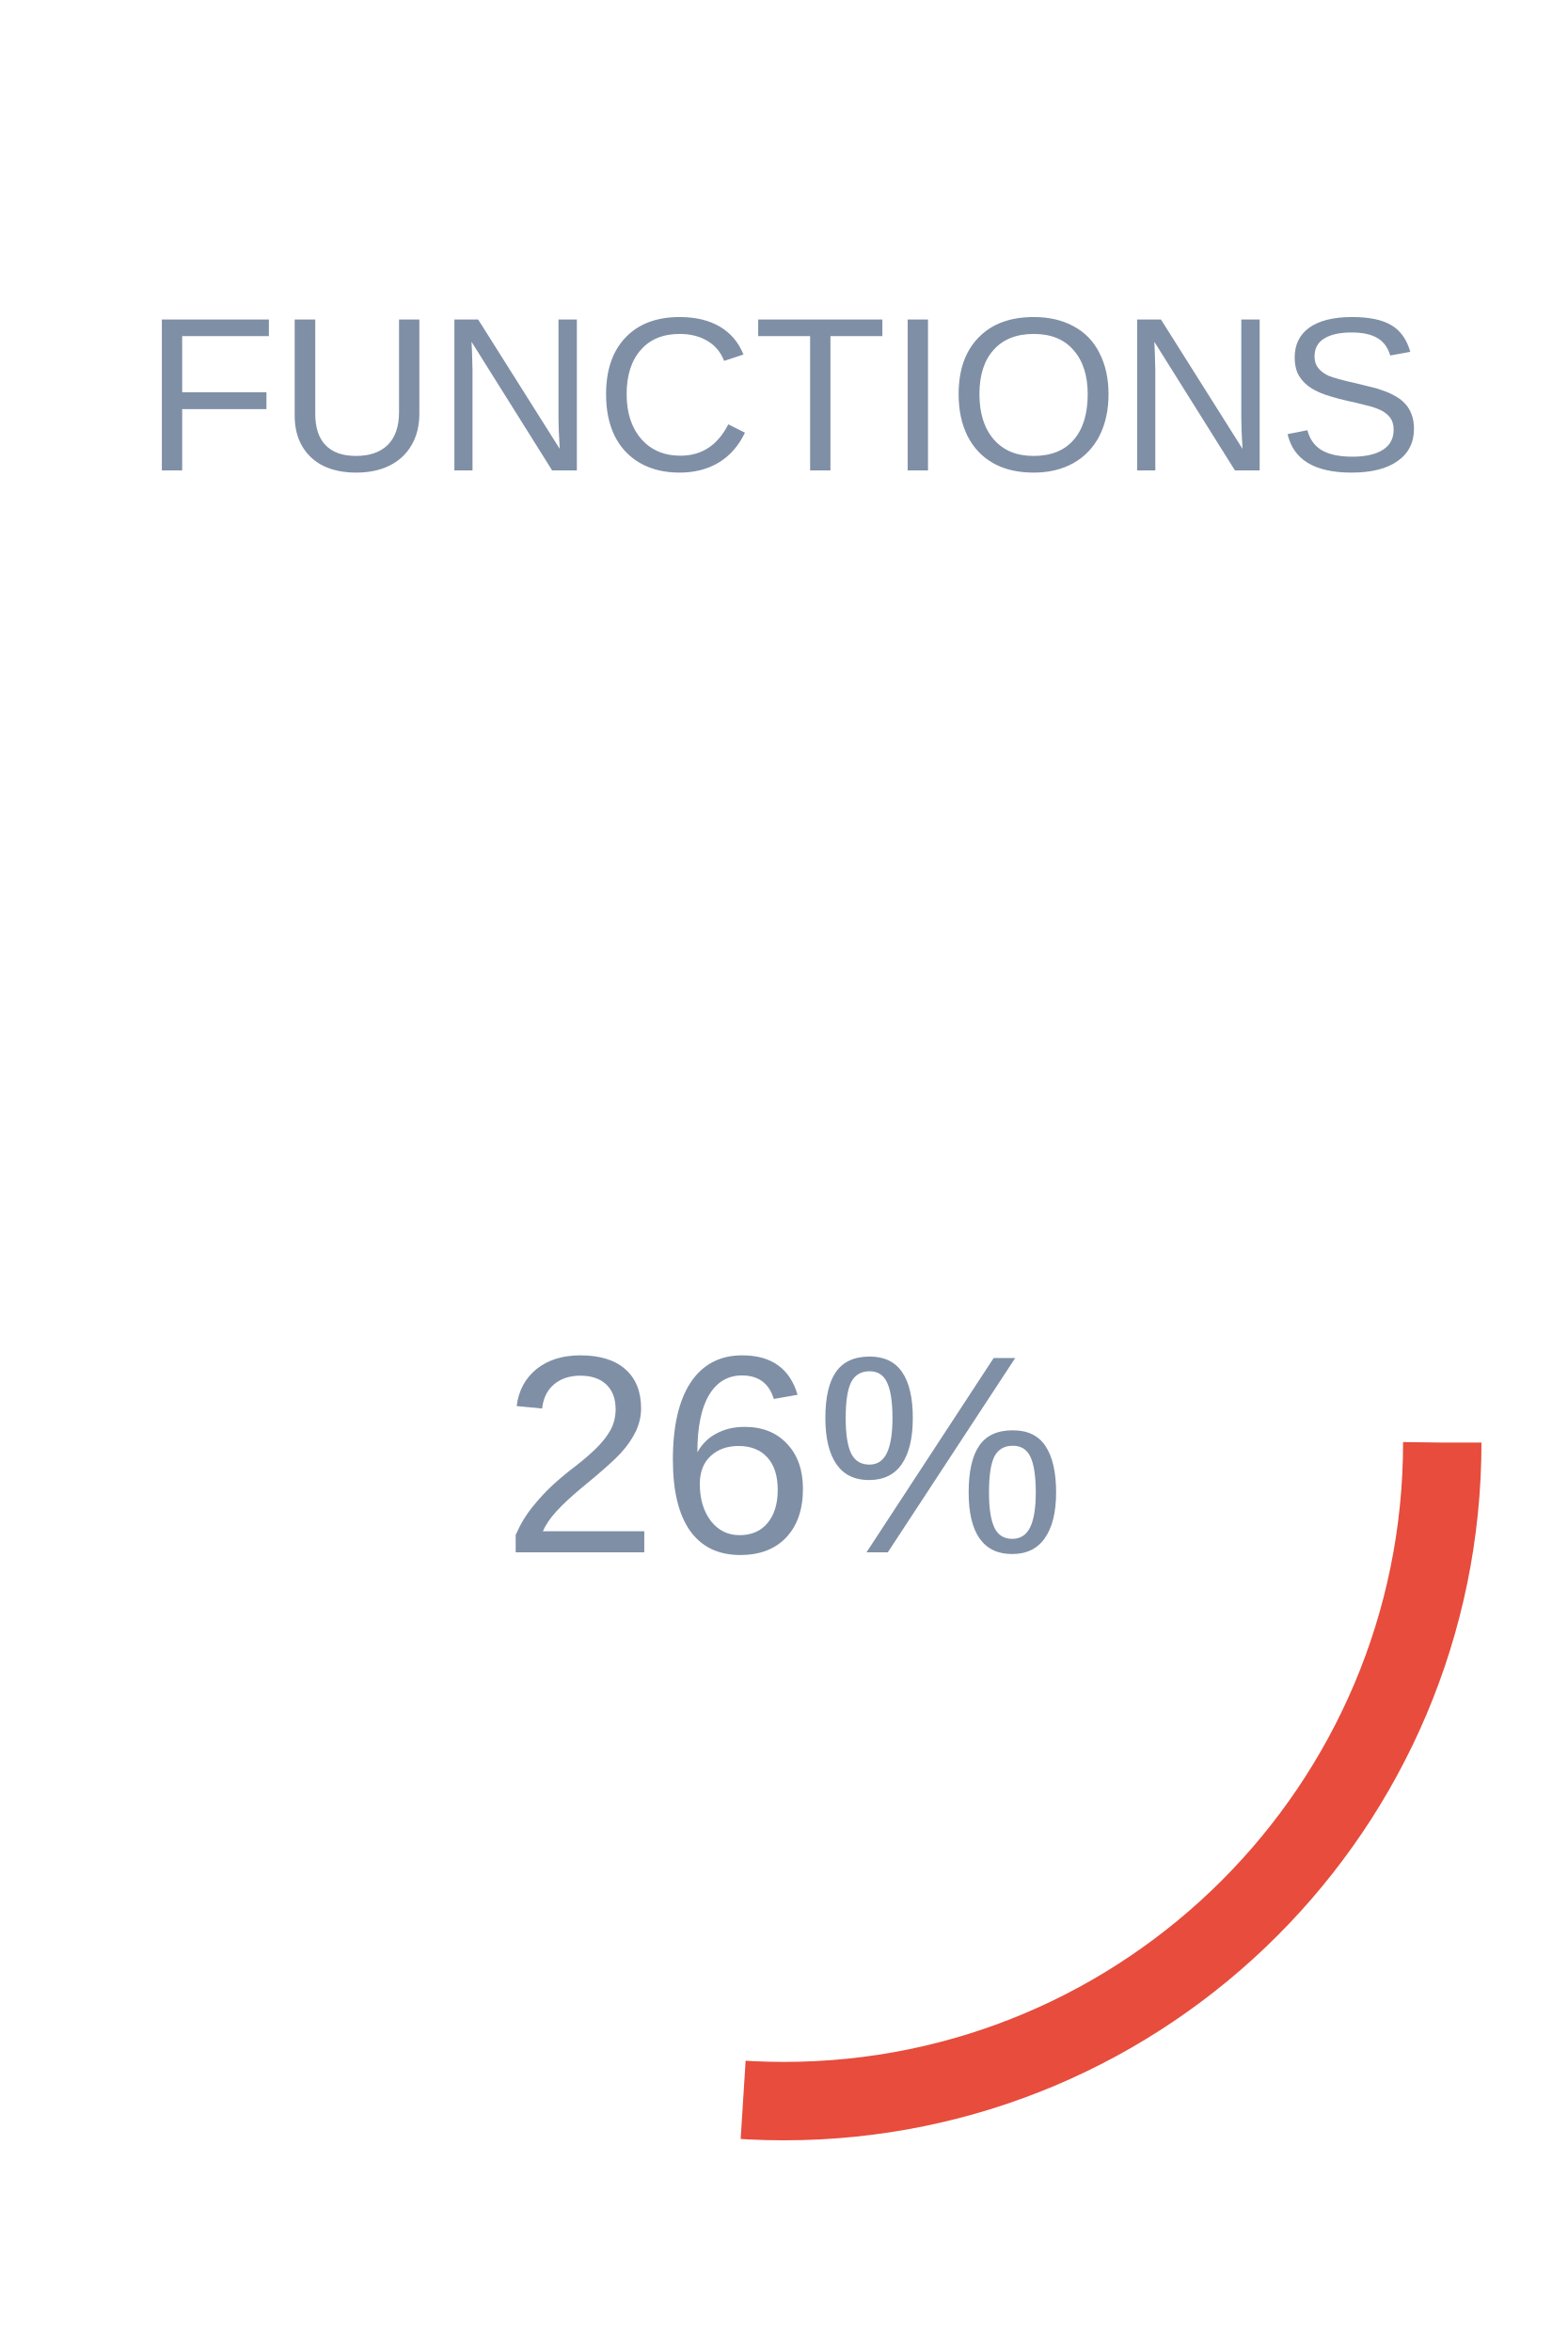
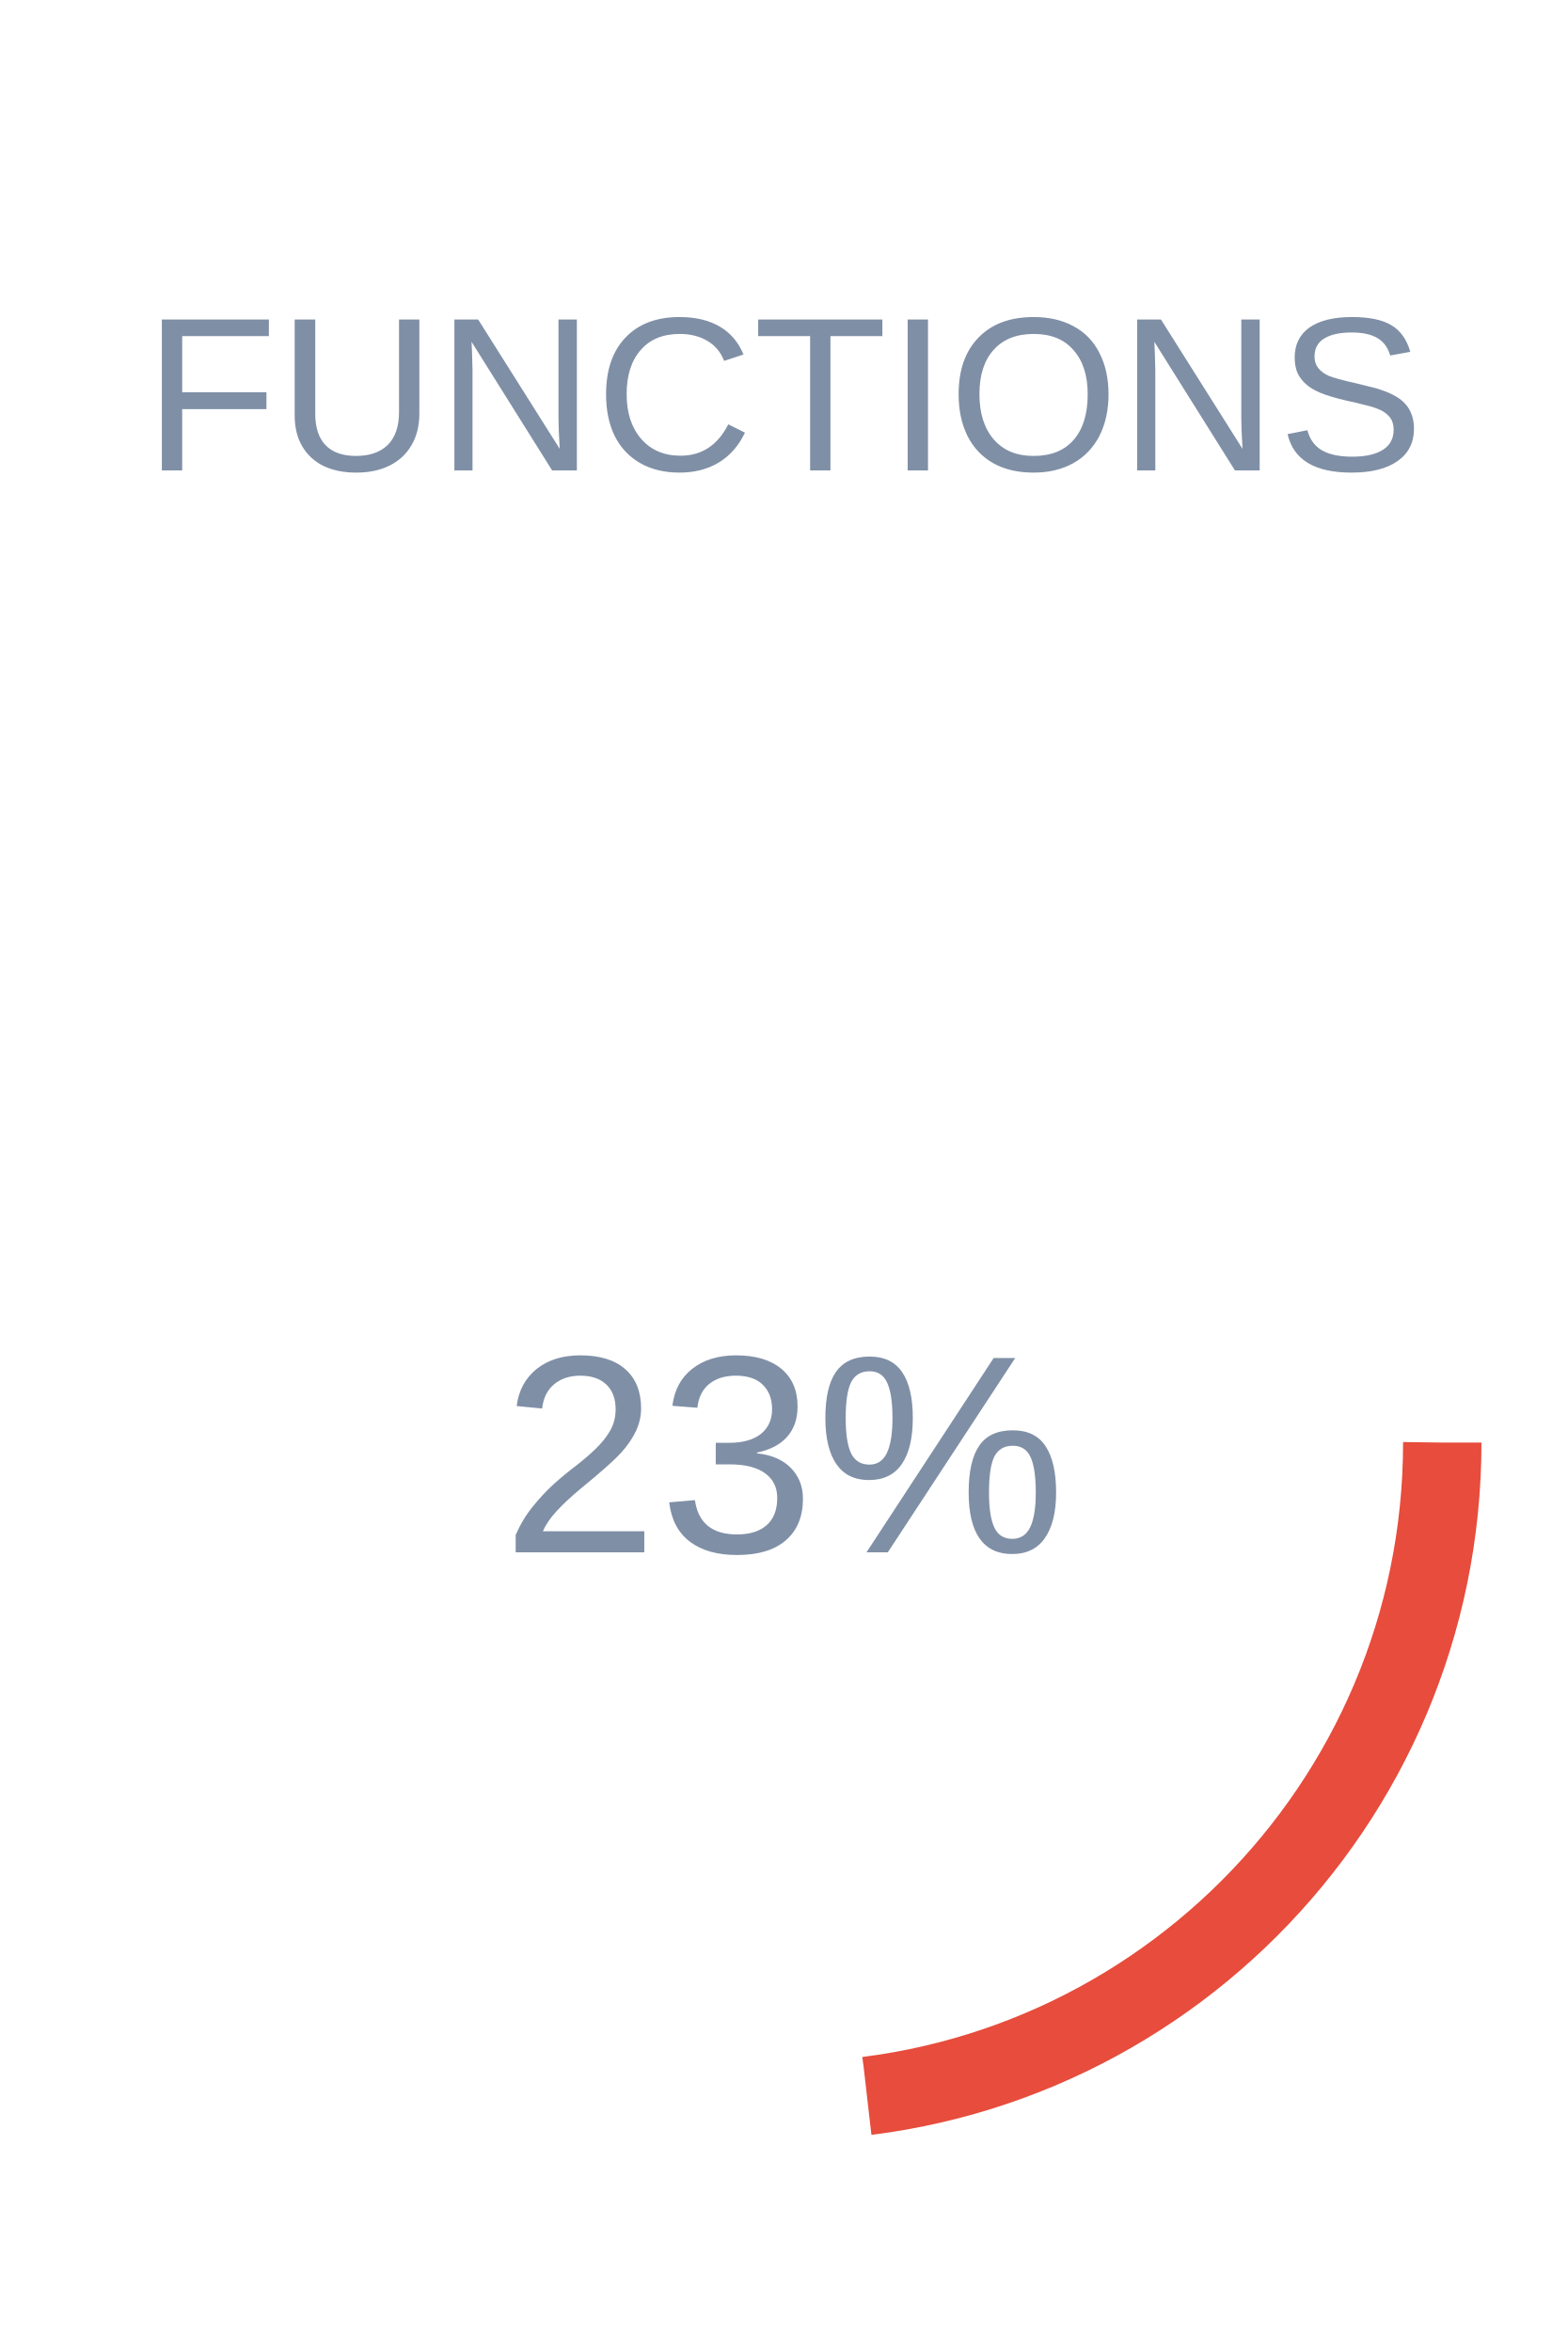
<svg xmlns="http://www.w3.org/2000/svg" width="100" height="150" viewBox="0 0 100 150">
  <text x="50%" y="30" text-anchor="middle" font-size="14" font-family="Arial" fill="#7f8fa6">FUNCTIONS</text>
-   <circle cx="50" cy="92" r="42" fill="transparent" stroke="#e74c3c" stroke-width="5" stroke-dasharray="263.76" stroke-dashoffset="195.182" />
-   <text x="50%" y="92" text-anchor="middle" dy="7" font-size="18" font-family="Arial" fill="#7f8fa6">26%</text>
+   <circle cx="50" cy="92" r="42" fill="transparent" stroke="#e74c3c" stroke-width="5" stroke-dasharray="263.76" stroke-dashoffset="203.095" />
+   <text x="50%" y="92" text-anchor="middle" dy="7" font-size="18" font-family="Arial" fill="#7f8fa6">23%</text>
</svg>
